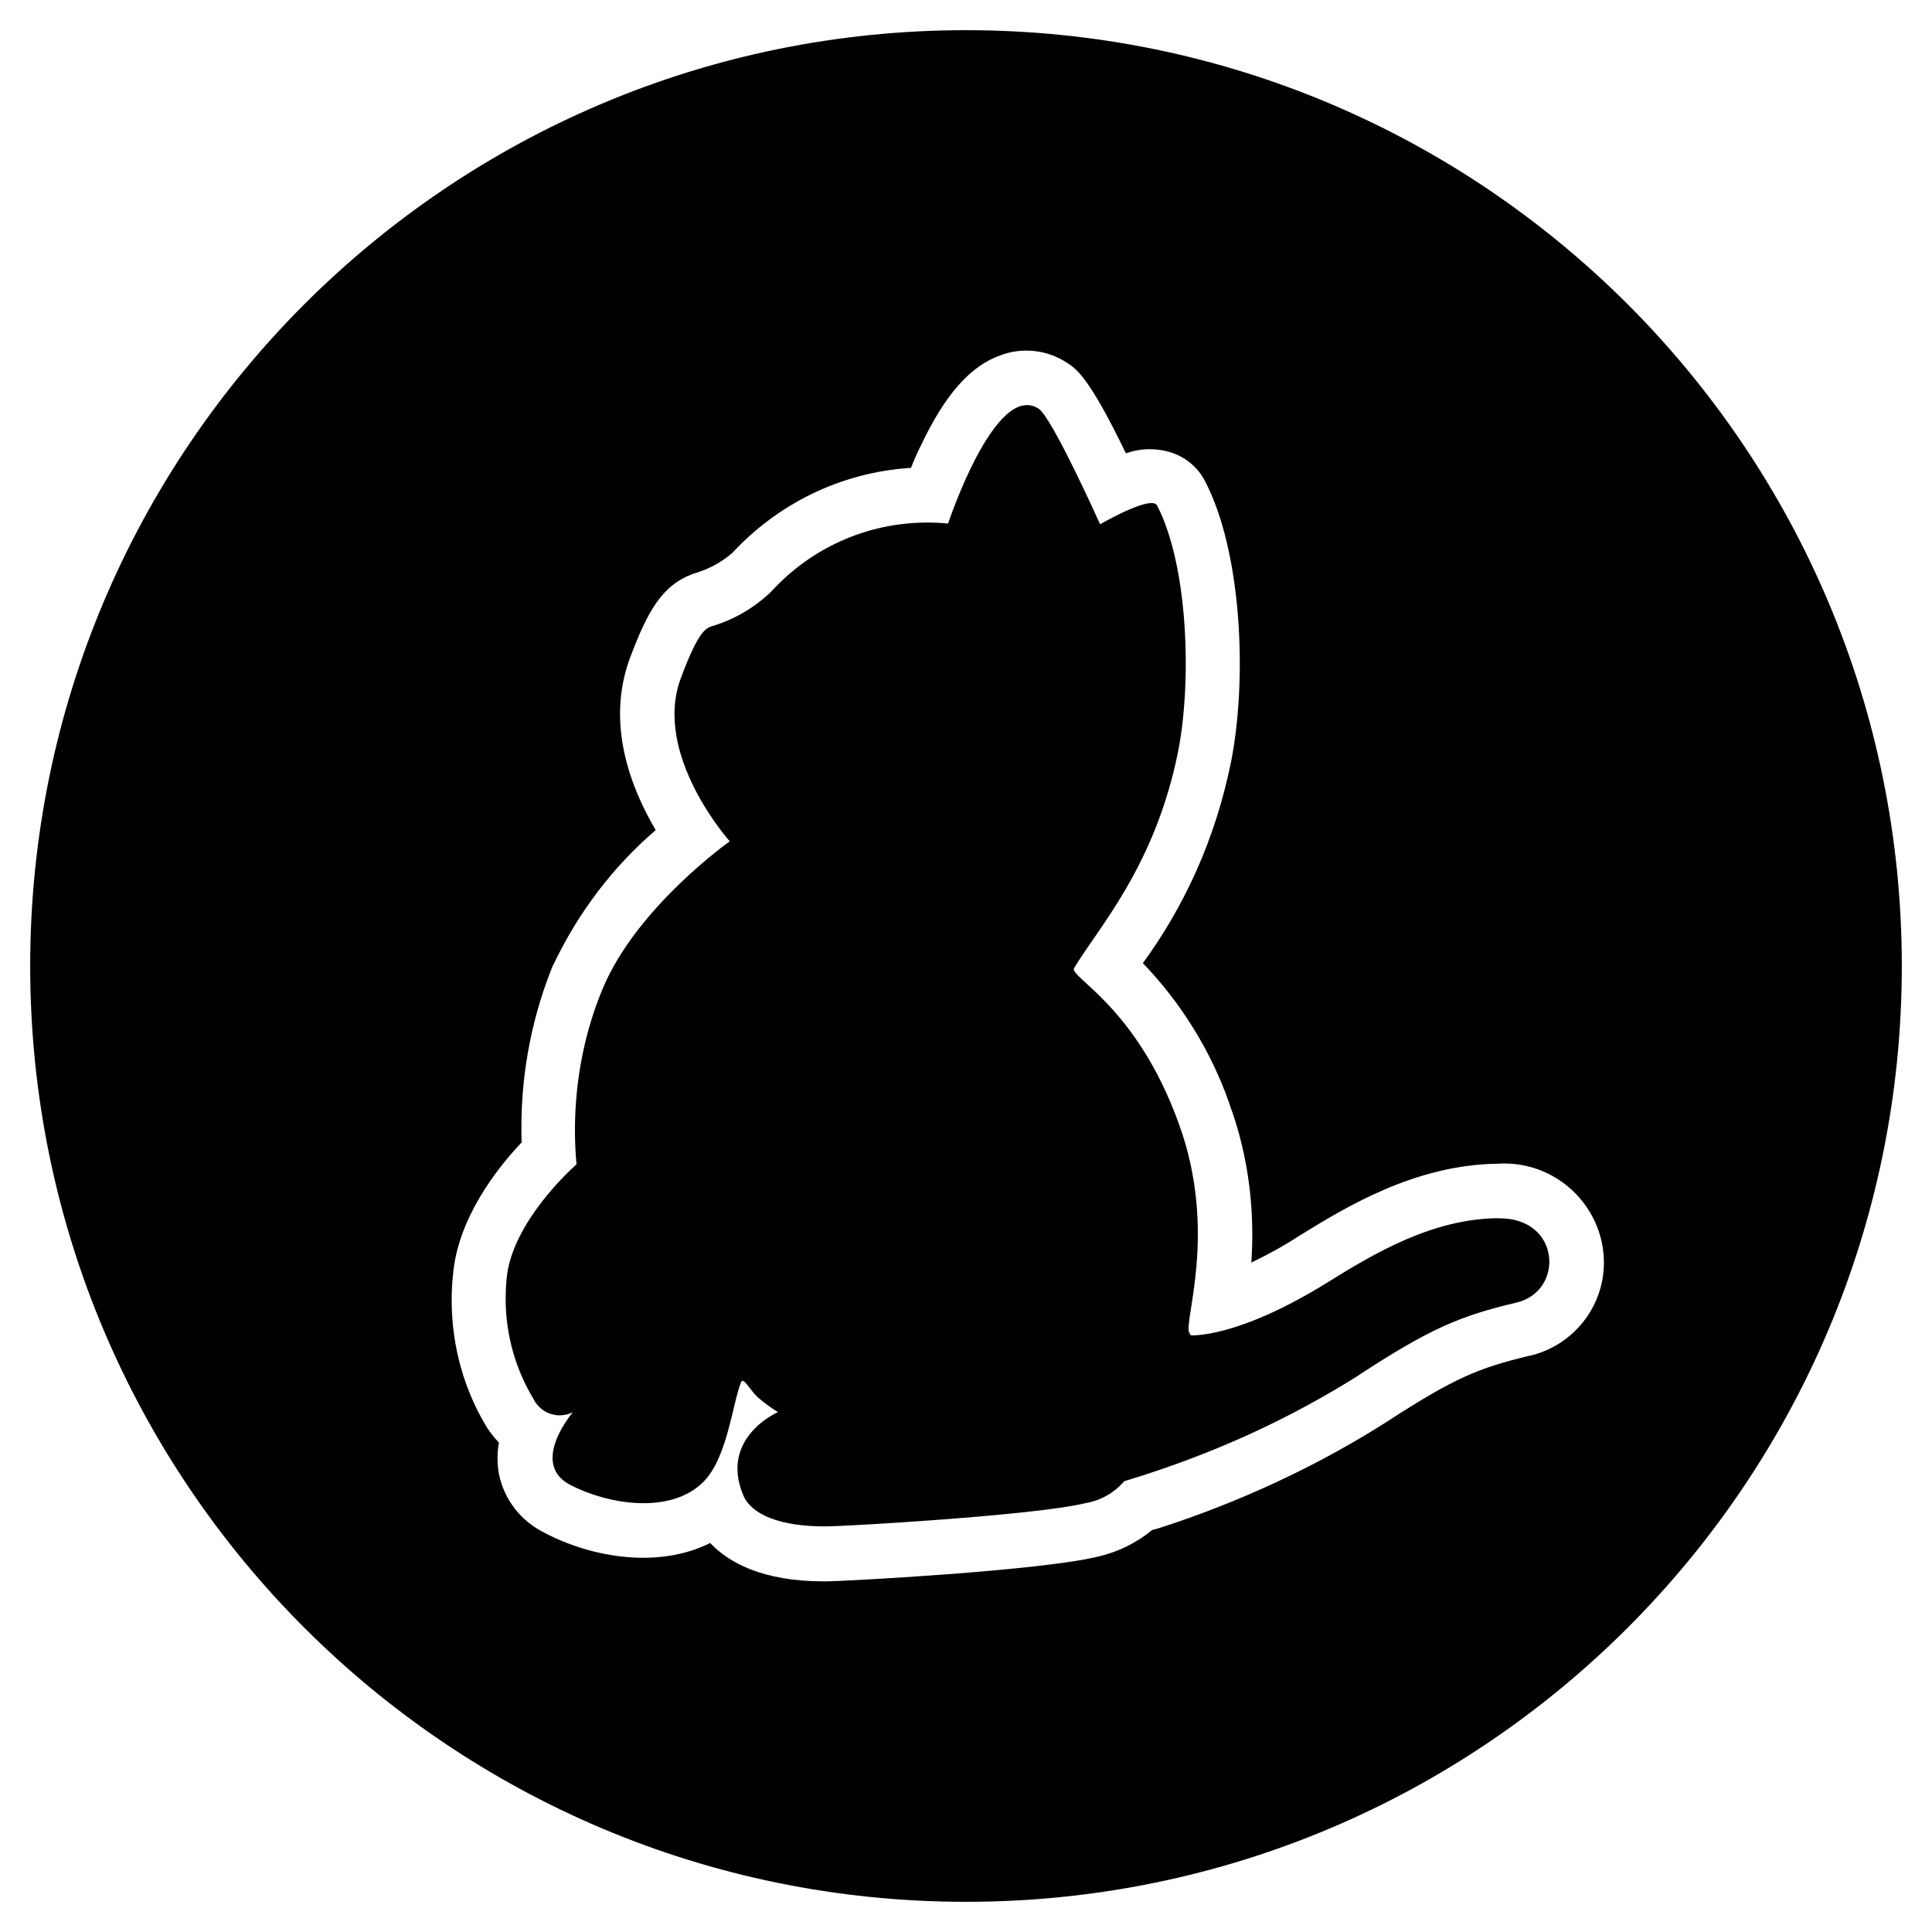
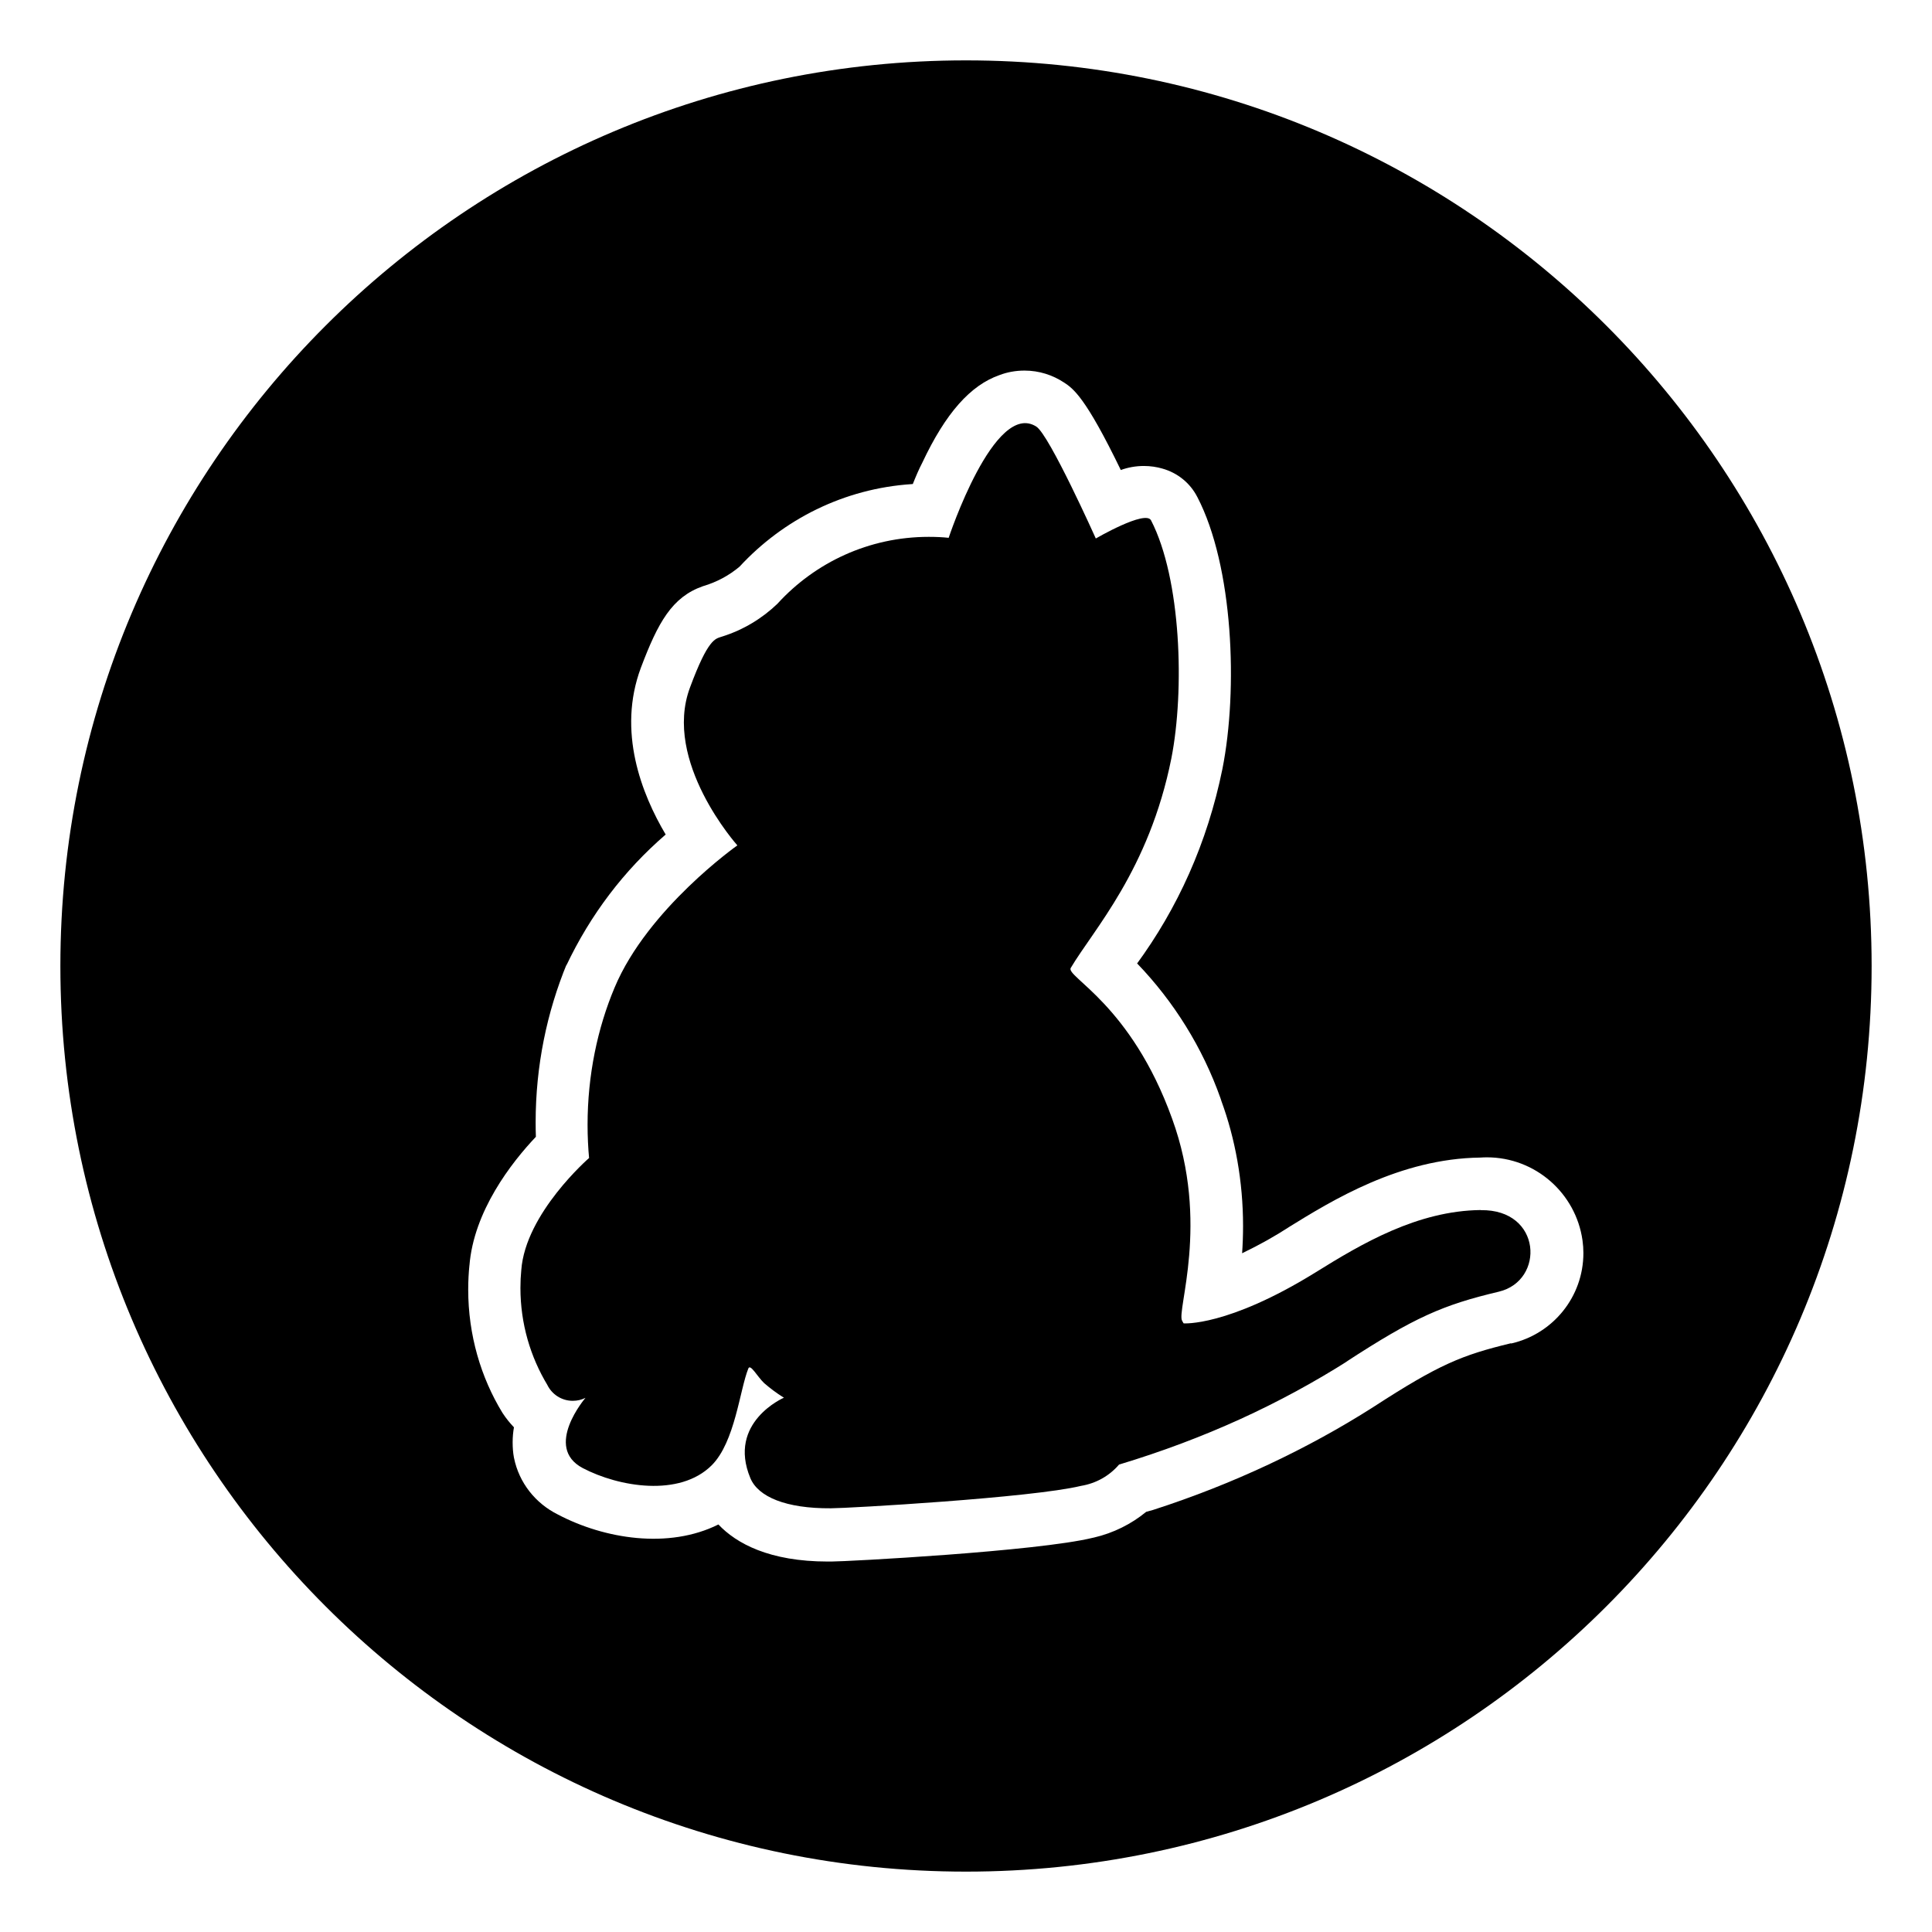
<svg xmlns="http://www.w3.org/2000/svg" version="1.1" width="32" height="32" viewBox="0 0 32 32">
-   <path d="M24.81 20.177c-1.085 0.012-2.035 0.573-2.837 1.073-1.5 0.927-2.25 0.867-2.25 0.867l-0.025-0.043c-0.102-0.168 0.48-1.67-0.172-3.46-0.705-1.957-1.825-2.43-1.735-2.58 0.383-0.648 1.34-1.675 1.723-3.59 0.227-1.16 0.168-3.070-0.348-4.070-0.095-0.185-0.945 0.31-0.945 0.31s-0.795-1.772-1.018-1.915c-0.718-0.46-1.5 1.903-1.5 1.903-0.102-0.011-0.221-0.017-0.341-0.017-1.023 0-1.944 0.439-2.584 1.139l-0.002 0.003c-0.264 0.254-0.586 0.45-0.945 0.563l-0.017 0.005c-0.102 0.035-0.227 0.030-0.537 0.867-0.475 1.268 0.81 2.703 0.81 2.703s-1.533 1.082-2.1 2.43c-0.293 0.695-0.464 1.503-0.464 2.352 0 0.2 0.009 0.398 0.028 0.593l-0.002-0.025s-1.090 0.945-1.16 1.92c-0.009 0.091-0.014 0.197-0.014 0.305 0 0.61 0.17 1.181 0.465 1.667l-0.008-0.014c0.079 0.166 0.246 0.279 0.439 0.279 0.080 0 0.155-0.019 0.221-0.053l-0.003 0.001s-0.725 0.845-0.047 1.203c0.617 0.323 1.658 0.5 2.207-0.047 0.4-0.4 0.48-1.293 0.627-1.657 0.035-0.085 0.155 0.142 0.27 0.25 0.101 0.088 0.212 0.171 0.329 0.244l0.011 0.006s-0.975 0.42-0.575 1.378c0.133 0.317 0.605 0.52 1.377 0.515 0.287 0 3.44-0.18 4.28-0.383 0.263-0.043 0.489-0.175 0.651-0.364l0.001-0.001c1.474-0.445 2.759-1.040 3.937-1.788l-0.064 0.038c1.185-0.773 1.67-0.983 2.628-1.21 0.79-0.188 0.738-1.413-0.31-1.395z" />
-   <path d="M16 0.5c-8.56 0-15.5 6.94-15.5 15.5s6.94 15.5 15.5 15.5c8.56 0 15.5-6.94 15.5-15.5v0c0-8.56-6.94-15.5-15.5-15.5v0zM25.325 22.457c-0.837 0.203-1.227 0.36-2.352 1.090-1.119 0.714-2.407 1.323-3.771 1.762l-0.119 0.033c-0.253 0.209-0.56 0.363-0.895 0.44l-0.015 0.003c-0.953 0.233-4.22 0.407-4.477 0.407h-0.060c-1 0-1.568-0.31-1.873-0.635-0.85 0.425-1.95 0.25-2.75-0.172-0.383-0.191-0.662-0.544-0.748-0.966l-0.002-0.009c-0.014-0.077-0.022-0.166-0.022-0.258s0.008-0.18 0.024-0.267l-0.001 0.009c-0.071-0.074-0.137-0.156-0.194-0.244l-0.004-0.006c-0.368-0.602-0.585-1.33-0.585-2.109 0-0.143 0.007-0.284 0.022-0.423l-0.001 0.017c0.072-0.933 0.718-1.765 1.138-2.207-0.003-0.074-0.004-0.162-0.004-0.249 0-0.963 0.191-1.882 0.537-2.721l-0.017 0.047c0.42-0.888 0.995-1.637 1.696-2.243l0.009-0.007c-0.412-0.695-0.832-1.765-0.425-2.855 0.293-0.777 0.533-1.21 1.060-1.395v0c0.242-0.071 0.452-0.186 0.63-0.337l-0.002 0.002c0.747-0.809 1.788-1.338 2.952-1.414l0.013-0.001c0.047-0.12 0.102-0.25 0.162-0.365 0.4-0.85 0.825-1.327 1.323-1.5 0.127-0.049 0.274-0.077 0.427-0.077 0.251 0 0.483 0.076 0.677 0.205l-0.004-0.003c0.163 0.107 0.37 0.25 0.975 1.5 0.118-0.043 0.254-0.069 0.395-0.069 0.113 0 0.222 0.016 0.325 0.046l-0.008-0.002c0.262 0.073 0.475 0.249 0.595 0.48l0.003 0.005c0.617 1.185 0.7 3.297 0.43 4.655-0.258 1.269-0.768 2.388-1.476 3.351l0.016-0.023c0.627 0.652 1.12 1.439 1.429 2.313l0.014 0.045c0.234 0.636 0.37 1.37 0.37 2.136 0 0.164-0.006 0.327-0.018 0.488l0.001-0.021c0.307-0.148 0.563-0.293 0.808-0.452l-0.028 0.017c0.765-0.473 1.92-1.185 3.297-1.203 0.033-0.002 0.072-0.004 0.111-0.004 0.834 0 1.524 0.617 1.638 1.42l0.001 0.009c0.009 0.063 0.014 0.136 0.014 0.209 0 0.752-0.523 1.382-1.226 1.546l-0.011 0.002z" />
+   <path d="M24.526 20.042c-1.050 0.012-1.969 0.555-2.745 1.038-1.452 0.897-2.177 0.839-2.177 0.839l-0.024-0.042c-0.099-0.163 0.465-1.616-0.166-3.348-0.682-1.894-1.766-2.352-1.679-2.497 0.371-0.627 1.297-1.621 1.667-3.474 0.22-1.123 0.163-2.971-0.337-3.939-0.092-0.179-0.915 0.3-0.915 0.3s-0.769-1.715-0.985-1.853c-0.695-0.445-1.452 1.842-1.452 1.842-0.099-0.011-0.214-0.016-0.33-0.016-0.99 0-1.881 0.425-2.501 1.102l-0.002 0.003c-0.255 0.246-0.567 0.435-0.915 0.545l-0.016 0.005c-0.099 0.034-0.22 0.029-0.52 0.839-0.46 1.227 0.784 2.616 0.784 2.616s-1.484 1.047-2.032 2.352c-0.284 0.673-0.449 1.454-0.449 2.276 0 0.194 0.009 0.385 0.027 0.574l-0.002-0.024s-1.055 0.915-1.123 1.858c-0.009 0.088-0.014 0.191-0.014 0.295 0 0.59 0.165 1.143 0.45 1.613l-0.008-0.014c0.076 0.161 0.238 0.27 0.425 0.27 0.077 0 0.15-0.018 0.214-0.051l-0.003 0.001s-0.702 0.818-0.046 1.164c0.597 0.313 1.604 0.484 2.136-0.046 0.387-0.387 0.464-1.251 0.607-1.604 0.034-0.082 0.15 0.137 0.261 0.242 0.098 0.085 0.205 0.166 0.318 0.236l0.011 0.006s-0.944 0.406-0.556 1.334c0.129 0.307 0.585 0.503 1.333 0.498 0.278 0 3.329-0.174 4.142-0.371 0.255-0.042 0.473-0.169 0.63-0.352l0.001-0.001c1.426-0.431 2.67-1.006 3.81-1.73l-0.062 0.037c1.147-0.748 1.616-0.951 2.543-1.171 0.764-0.182 0.714-1.367-0.3-1.35z" />
+   <path d="M16 1c-8.284 0-15 6.716-15 15s6.716 15 15 15c8.284 0 15-6.716 15-15v0c0-8.284-6.716-15-15-15v0zM25.024 22.249c-0.81 0.196-1.187 0.348-2.276 1.055-1.083 0.691-2.329 1.28-3.649 1.705l-0.115 0.032c-0.245 0.202-0.542 0.351-0.866 0.426l-0.015 0.003c-0.922 0.226-4.084 0.394-4.333 0.394h-0.058c-0.968 0-1.517-0.3-1.813-0.614-0.823 0.411-1.887 0.242-2.661-0.166-0.371-0.185-0.641-0.526-0.724-0.935l-0.002-0.009c-0.014-0.075-0.021-0.161-0.021-0.25s0.008-0.174 0.023-0.258l-0.001 0.009c-0.069-0.072-0.133-0.151-0.188-0.236l-0.004-0.006c-0.356-0.583-0.566-1.287-0.566-2.041 0-0.138 0.007-0.275 0.021-0.409l-0.001 0.016c0.070-0.903 0.695-1.708 1.101-2.136-0.003-0.072-0.004-0.157-0.004-0.241 0-0.932 0.185-1.821 0.52-2.633l-0.016 0.046c0.406-0.859 0.963-1.584 1.641-2.171l0.009-0.007c-0.399-0.673-0.805-1.708-0.411-2.763 0.284-0.752 0.516-1.171 1.026-1.35v0c0.234-0.069 0.437-0.18 0.61-0.326l-0.002 0.002c0.723-0.783 1.73-1.295 2.857-1.368l0.013-0.001c0.046-0.116 0.099-0.242 0.157-0.353 0.387-0.823 0.798-1.284 1.28-1.452 0.123-0.047 0.265-0.074 0.413-0.074 0.243 0 0.467 0.074 0.655 0.198l-0.004-0.003c0.158 0.104 0.358 0.242 0.944 1.452 0.114-0.042 0.246-0.067 0.382-0.067 0.109 0 0.215 0.016 0.314 0.045l-0.008-0.002c0.254 0.071 0.46 0.241 0.576 0.465l0.003 0.005c0.597 1.147 0.677 3.191 0.416 4.505-0.25 1.228-0.743 2.311-1.428 3.243l0.015-0.022c0.607 0.631 1.084 1.393 1.383 2.238l0.014 0.044c0.226 0.616 0.358 1.326 0.358 2.067 0 0.159-0.006 0.316-0.017 0.472l0.001-0.020c0.297-0.143 0.545-0.284 0.782-0.437l-0.027 0.016c0.74-0.458 1.858-1.147 3.191-1.164 0.032-0.002 0.070-0.004 0.107-0.004 0.807 0 1.475 0.597 1.585 1.374l0.001 0.009c0.009 0.061 0.014 0.132 0.014 0.202 0 0.728-0.506 1.337-1.186 1.496l-0.011 0.002z" />
</svg>
